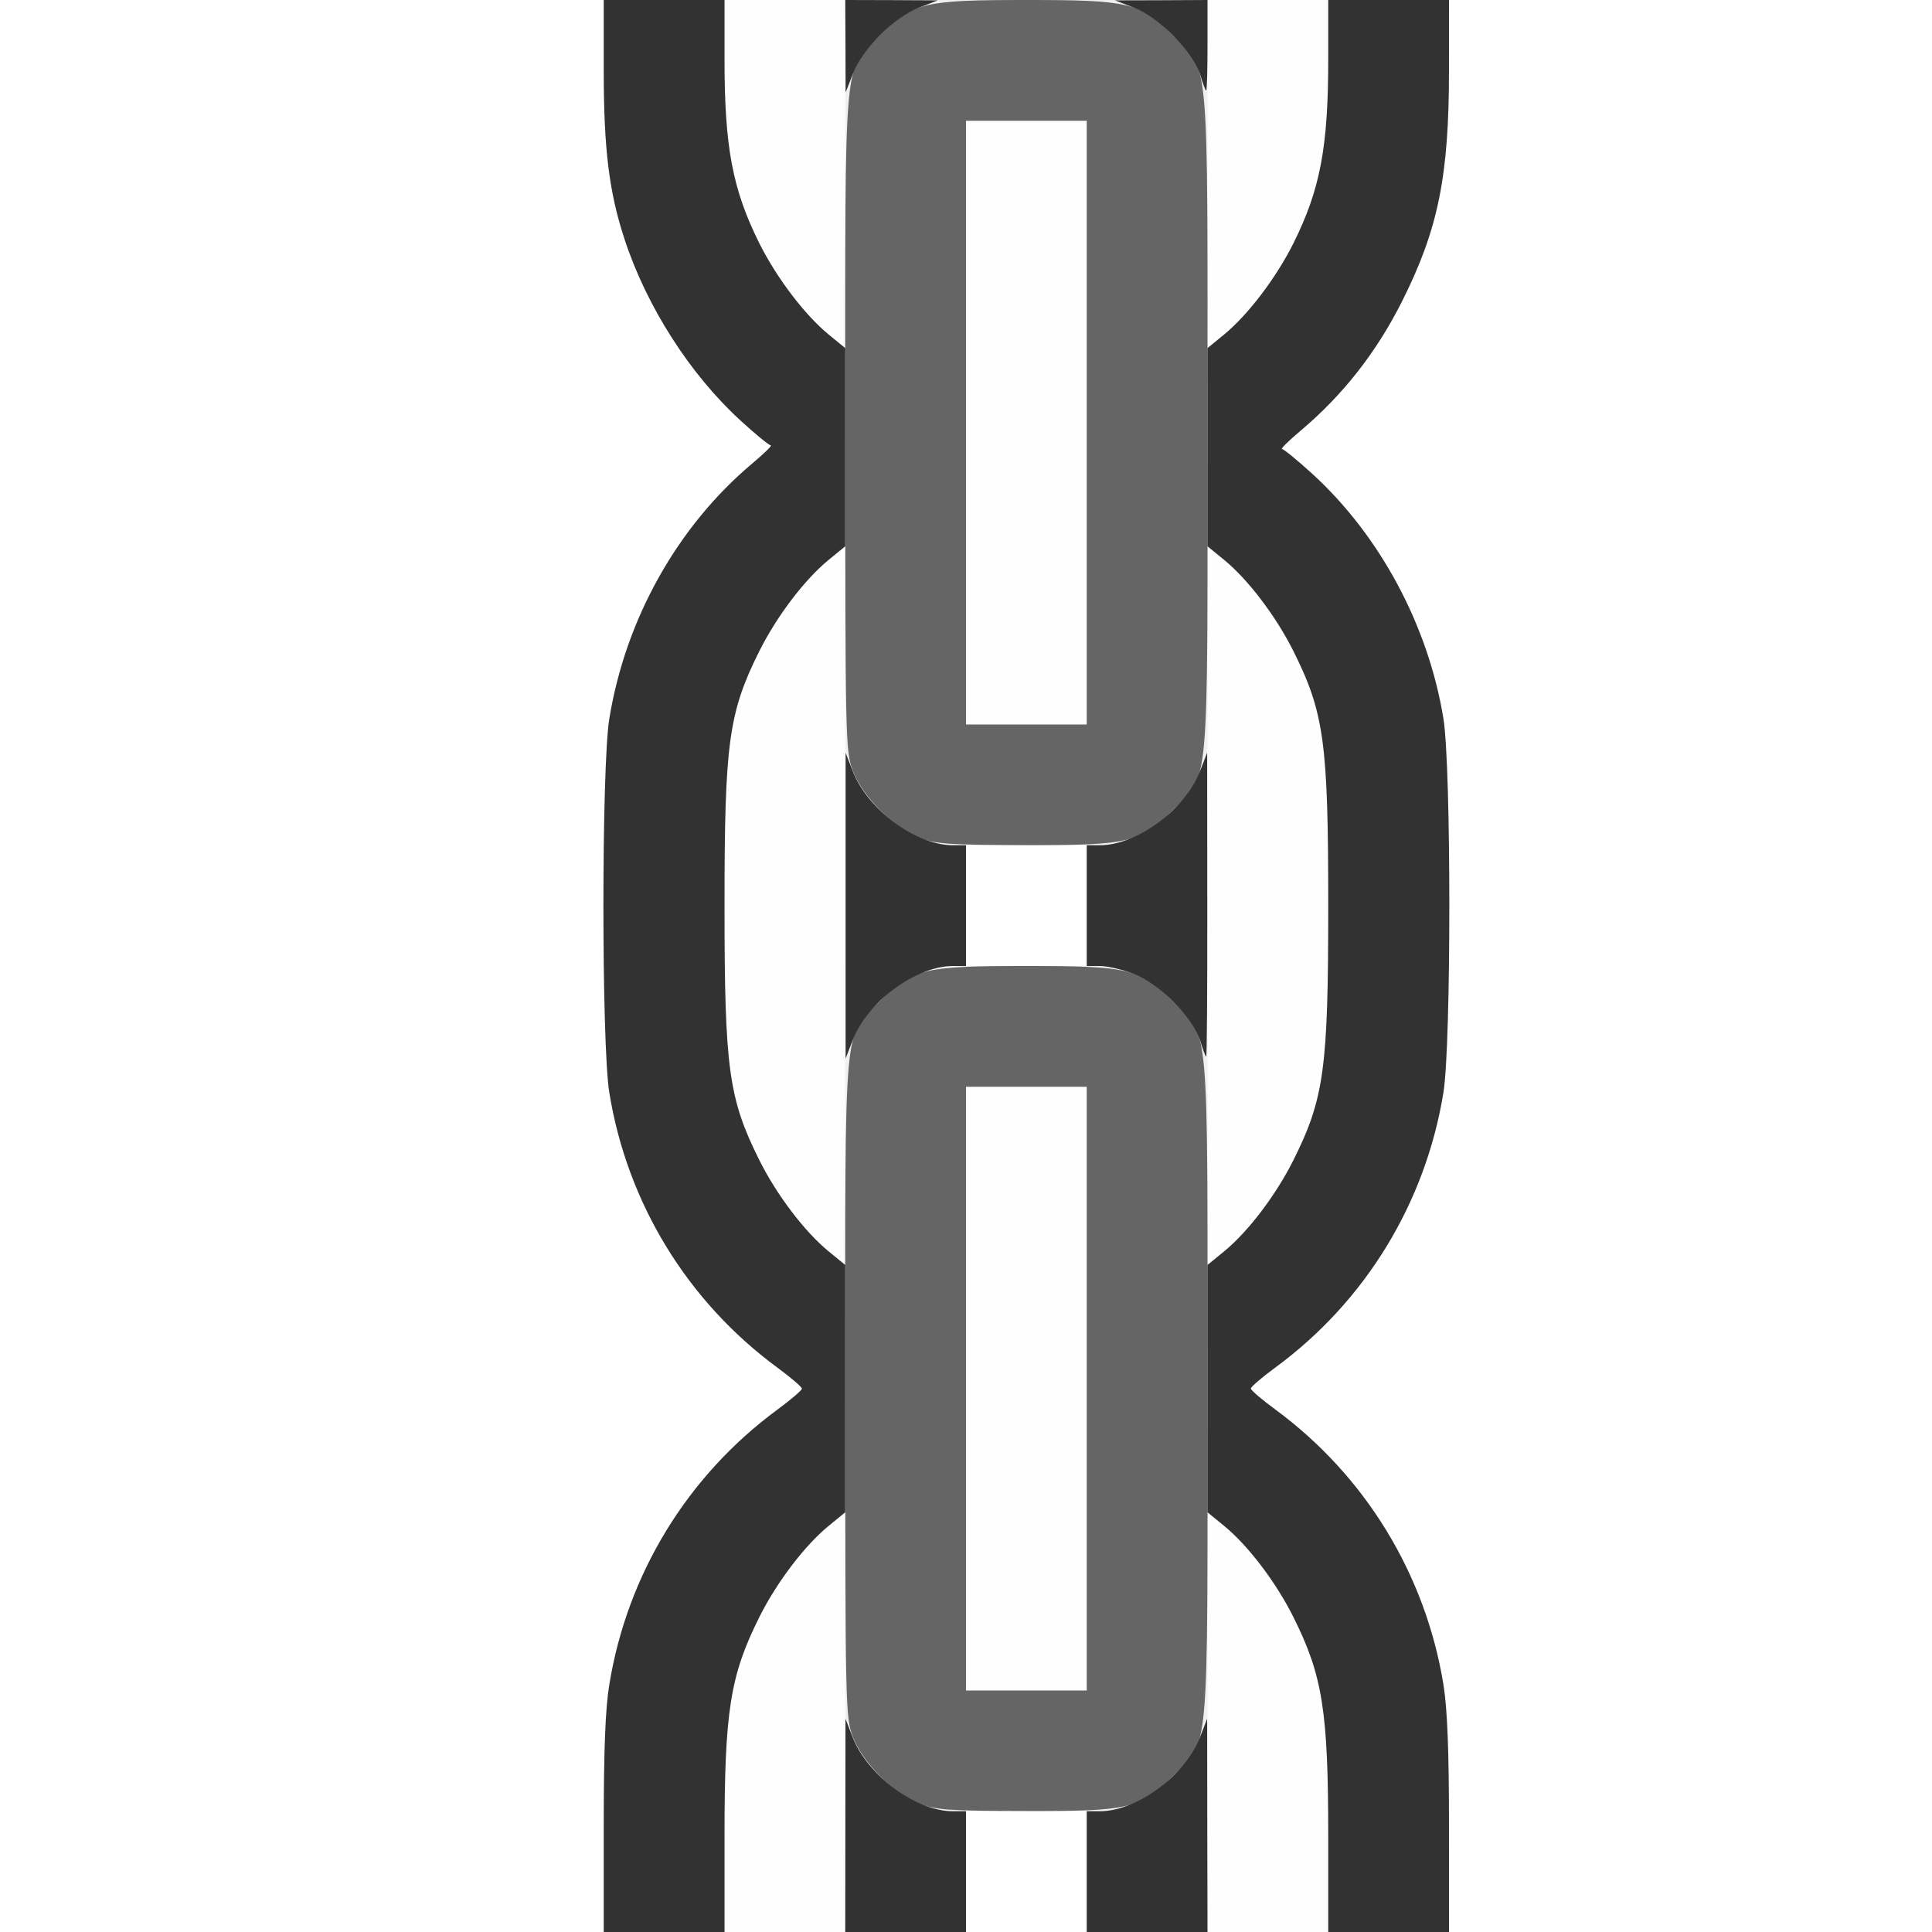
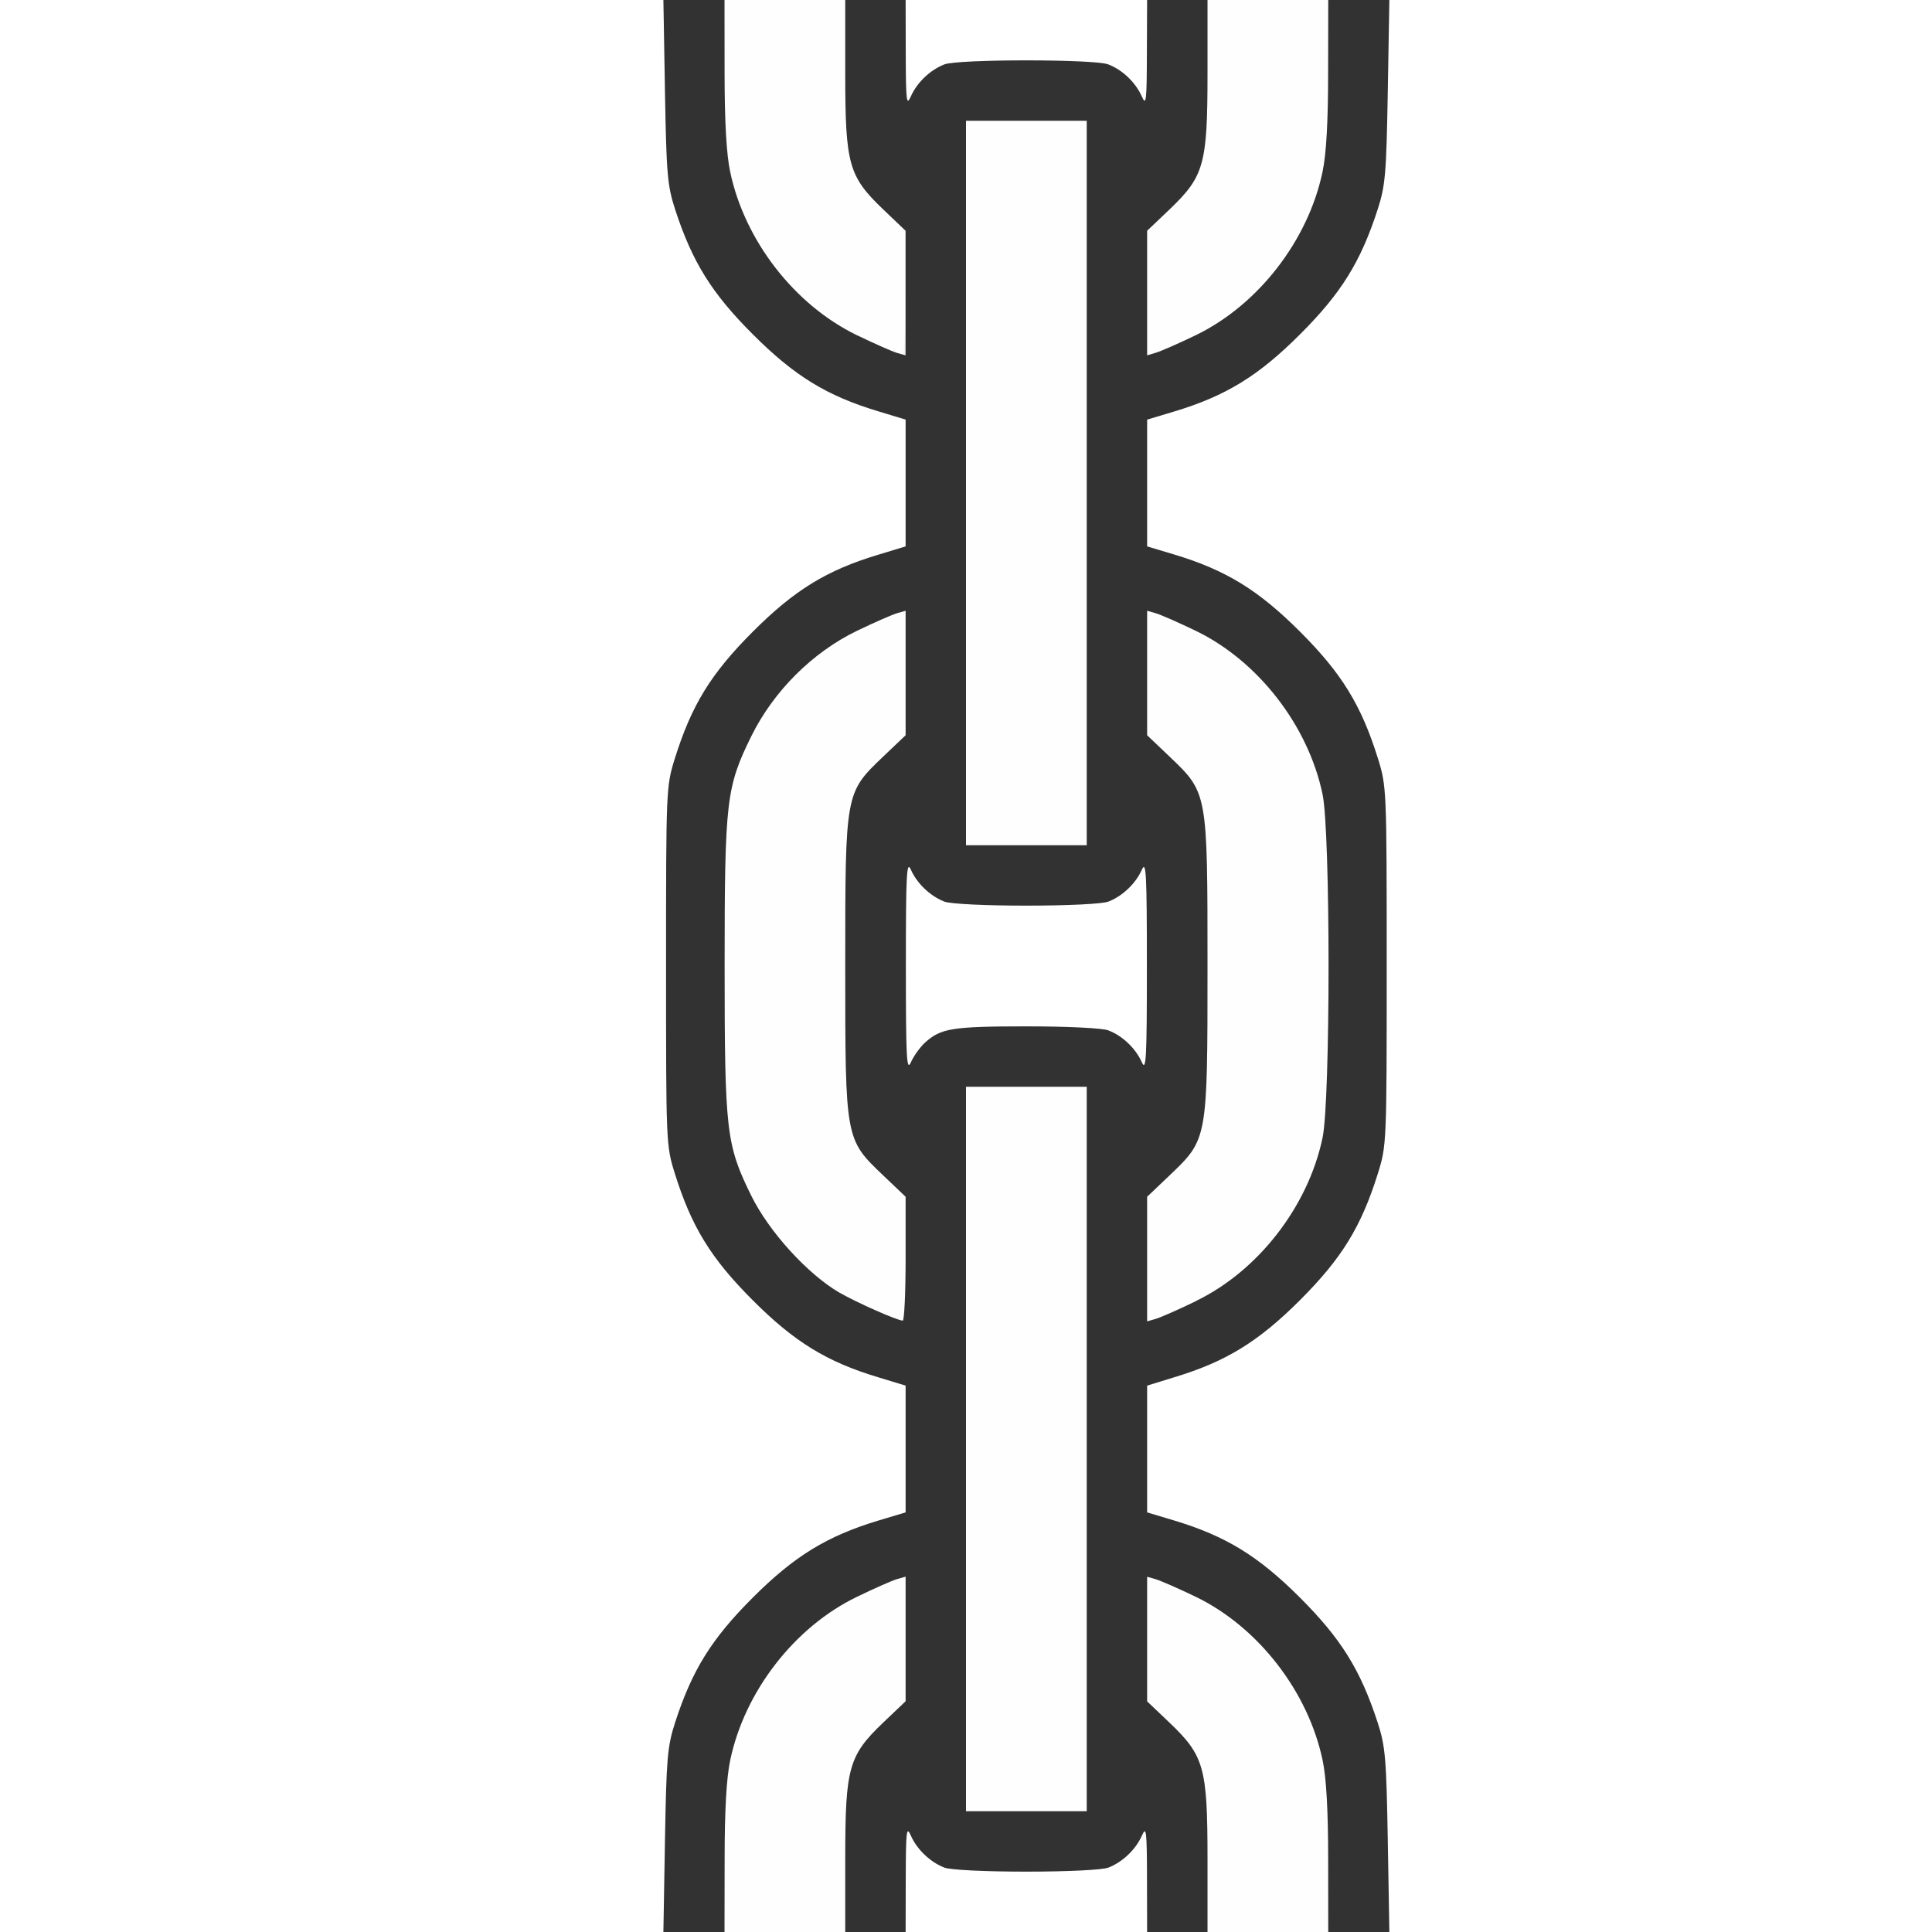
<svg xmlns="http://www.w3.org/2000/svg" version="1.1" id="svg2" width="16" height="16" viewBox="0 0 16 16">
  <defs id="defs6" />
  <g id="LINKED">
-     <path style="fill:#ffffff;stroke-width:0.031" d="M 0,8 V 0 H 2.5 5 l 1.25e-4,0.586 C 5,1.231 5.044,1.59 5.171,1.977 5.353,2.536 5.714,3.1 6.133,3.483 6.256,3.596 6.369,3.688 6.383,3.688 c 0.014,0 -0.055,0.069 -0.155,0.153 -0.619,0.521 -1.048,1.288 -1.182,2.112 -0.065,0.403 -0.065,2.692 0,3.095 0.148,0.914 0.646,1.73 1.392,2.278 0.112,0.082 0.203,0.161 0.203,0.174 0,0.014 -0.091,0.092 -0.203,0.174 -0.745,0.549 -1.243,1.364 -1.392,2.278 -0.032,0.2 -0.046,0.54 -0.046,1.165 L 5,16 H 2.5 0 Z m 8,7.5 V 15 H 8.5 9 V 15.5 16 H 8.5 8 Z m 4,-0.383 c -9.3e-5,-0.625 -0.013,-0.965 -0.046,-1.165 C 11.806,13.038 11.308,12.223 10.562,11.674 10.451,11.592 10.359,11.514 10.359,11.5 c 0,-0.014 0.091,-0.092 0.203,-0.174 0.745,-0.549 1.243,-1.364 1.392,-2.278 0.065,-0.403 0.065,-2.692 0,-3.095 C 11.82,5.128 11.391,4.361 10.772,3.84 10.672,3.756 10.602,3.688 10.617,3.688 c 0.014,0 0.127,-0.092 0.25,-0.204 0.419,-0.383 0.78,-0.947 0.962,-1.506 0.126,-0.387 0.17,-0.746 0.17,-1.391 L 12,0 h 2 2 v 8 8 H 14 12 Z M 8,7.5 V 7 H 8.5 9 V 7.5 8 H 8.5 8 Z" id="path825" />
-     <path style="fill:#fefefe;stroke-width:0.031" d="m 6,15.217 c 0,-1.046 0.046,-1.339 0.289,-1.826 0.14,-0.282 0.394,-0.613 0.584,-0.764 L 7,12.526 V 14.263 16 H 6.5 6 Z m 4,-0.954 v -1.737 l 0.127,0.101 c 0.19,0.15 0.444,0.482 0.584,0.764 C 10.954,13.877 11,14.171 11,15.217 V 16 H 10.5 10 Z M 8,11.5 V 9 H 8.5 9 V 11.5 14 H 8.5 8 Z M 6.853,10.358 C 6.659,10.194 6.43,9.891 6.289,9.609 6.034,9.098 6,8.851 6,7.5 6,6.443 6.02,6.154 6.116,5.812 6.23,5.406 6.58,4.859 6.873,4.627 L 7,4.526 v 2.971 C 7,9.132 6.996,10.468 6.992,10.468 6.988,10.468 6.925,10.418 6.853,10.358 Z M 10,7.5 V 4.526 l 0.127,0.101 C 10.42,4.859 10.77,5.406 10.884,5.812 10.98,6.154 11,6.443 11,7.5 c 0,1.057 -0.02,1.346 -0.116,1.688 -0.114,0.406 -0.464,0.954 -0.757,1.186 L 10,10.474 Z M 8,3.5 V 1 H 8.5 9 V 3.5 6 H 8.5 8 Z M 6.853,2.764 C 6.659,2.601 6.43,2.297 6.289,2.016 6.066,1.568 6,1.22 6,0.486 V 0 H 6.5 7 V 1.438 C 7,2.228 6.996,2.875 6.992,2.874 6.988,2.874 6.925,2.824 6.853,2.764 Z M 10,1.44 V 0 H 10.5 11 V 0.486 C 11,1.22 10.934,1.568 10.711,2.016 10.571,2.297 10.317,2.629 10.127,2.78 L 10,2.88 Z" id="path823" />
-     <path style="fill:#656565;stroke-width:0.031" d="M 7.611,14.937 C 7.398,14.853 7.142,14.595 7.062,14.382 7.002,14.221 7,14.133 7,11.5 7,8.378 6.98,8.594 7.29,8.288 7.561,8.021 7.648,8 8.5,8 9.352,8 9.439,8.021 9.71,8.288 10.02,8.594 10,8.378 10,11.5 c 0,3.122 0.02,2.906 -0.29,3.212 -0.271,0.268 -0.356,0.288 -1.218,0.286 -0.641,-0.001 -0.744,-0.009 -0.881,-0.062 z M 9,11.5 V 9 H 8.5 8 V 11.5 14 H 8.5 9 Z M 7.611,6.937 C 7.398,6.853 7.142,6.595 7.062,6.382 7.002,6.221 7,6.133 7,3.5 7,0.378 6.98,0.594 7.29,0.288 7.561,0.021 7.648,0 8.5,0 9.352,0 9.439,0.021 9.71,0.288 10.02,0.594 10,0.378 10,3.5 10,6.622 10.02,6.406 9.71,6.712 9.438,6.98 9.353,7 8.492,6.999 7.851,6.997 7.748,6.99 7.611,6.937 Z M 9,3.5 V 1 H 8.5 8 V 3.5 6 H 8.5 9 Z" id="path821" />
-     <path style="fill:#323232;stroke-width:0.031" d="m 5,15.117 c 9.38e-5,-0.625 0.013,-0.965 0.046,-1.165 C 5.194,13.038 5.692,12.223 6.438,11.674 6.549,11.592 6.641,11.514 6.641,11.5 6.641,11.486 6.549,11.408 6.438,11.326 5.692,10.777 5.194,9.962 5.046,9.048 c -0.065,-0.403 -0.065,-2.692 0,-3.095 C 5.18,5.128 5.609,4.361 6.228,3.84 6.328,3.756 6.398,3.688 6.383,3.688 6.369,3.688 6.256,3.596 6.133,3.483 5.714,3.1 5.353,2.536 5.171,1.977 5.044,1.59 5,1.231 5,0.586 L 5,0 H 5.5 6 V 0.486 C 6,1.22 6.066,1.568 6.289,2.016 6.433,2.303 6.664,2.607 6.862,2.77 L 7,2.883 V 3.703 4.524 L 6.862,4.637 C 6.664,4.799 6.433,5.103 6.289,5.391 6.034,5.902 6,6.149 6,7.5 6,8.851 6.034,9.098 6.289,9.609 6.433,9.897 6.664,10.201 6.862,10.363 L 7,10.476 V 11.5 12.524 L 6.862,12.637 C 6.664,12.799 6.433,13.103 6.289,13.391 6.046,13.877 6,14.17 6,15.217 V 16 H 5.5 5 Z m 2.001,0 0.001,-0.883 0.06,0.155 C 7.187,14.706 7.586,15 7.892,15 H 8 V 15.5 16 H 7.5 7 L 7.001,15.117 Z M 9,15.5 V 15 h 0.108 c 0.306,0 0.705,-0.294 0.829,-0.611 l 0.06,-0.155 0.001,0.883 L 10,16 H 9.5 9 Z m 2,-0.283 c 0,-1.047 -0.046,-1.34 -0.289,-1.826 -0.144,-0.288 -0.374,-0.591 -0.573,-0.754 L 10,12.524 V 11.5 10.476 l 0.138,-0.113 C 10.336,10.201 10.567,9.897 10.711,9.609 10.966,9.098 11,8.851 11,7.5 11,6.149 10.966,5.902 10.711,5.391 10.567,5.103 10.336,4.799 10.138,4.637 L 10,4.524 V 3.703 2.883 L 10.138,2.77 C 10.336,2.607 10.567,2.303 10.711,2.016 10.934,1.568 11,1.22 11,0.486 V 0 h 0.5 0.5 l -1.25e-4,0.586 c -1.87e-4,0.875 -0.09,1.315 -0.389,1.91 -0.212,0.422 -0.489,0.775 -0.839,1.07 -0.1,0.084 -0.169,0.153 -0.155,0.153 0.014,0 0.127,0.092 0.25,0.204 0.562,0.513 0.962,1.26 1.087,2.029 0.065,0.403 0.065,2.692 0,3.095 -0.148,0.914 -0.646,1.73 -1.392,2.278 -0.112,0.082 -0.203,0.161 -0.203,0.174 0,0.014 0.091,0.092 0.203,0.174 0.745,0.549 1.243,1.364 1.392,2.278 0.032,0.2 0.046,0.54 0.046,1.165 L 12,16 H 11.5 11 Z M 7.003,7.5 V 6.234 l 0.06,0.155 C 7.187,6.706 7.586,7 7.892,7 H 8 V 7.5 8 H 7.892 C 7.586,8 7.187,8.294 7.063,8.611 L 7.003,8.766 Z m 2.937,1.12 C 9.882,8.428 9.599,8.143 9.385,8.063 9.292,8.028 9.168,8 9.108,8 H 9 V 7.5 7 H 9.108 C 9.414,7 9.813,6.706 9.937,6.389 l 0.06,-0.155 0.001,1.258 C 9.999,8.184 9.995,8.75 9.989,8.75 9.983,8.75 9.961,8.691 9.94,8.62 Z M 7.002,0.383 7,0 7.383,0.001 7.766,0.003 7.611,0.063 C 7.404,0.144 7.142,0.405 7.064,0.609 L 7.003,0.766 Z m 2.938,0.237 C 9.884,0.434 9.599,0.143 9.394,0.065 L 9.234,0.003 9.617,0.002 10,0 V 0.375 C 10,0.581 9.995,0.75 9.989,0.75 9.983,0.75 9.961,0.691 9.94,0.62 Z" id="path819" />
+     <path style="fill:#ffffff;stroke-width:0.031" d="M 0,8 V 0 h 2.747 2.747 l 0.013,0.758 c 0.012,0.683 0.02,0.779 0.084,0.977 0.141,0.435 0.302,0.693 0.642,1.033 0.345,0.345 0.614,0.51 1.04,0.639 L 7.5,3.475 V 4 4.525 L 7.273,4.594 C 6.847,4.722 6.578,4.887 6.233,5.233 5.888,5.578 5.727,5.84 5.589,6.281 5.516,6.513 5.516,6.531 5.516,8 c 0,1.469 7.438e-4,1.487 0.073,1.719 0.138,0.441 0.299,0.703 0.644,1.048 0.345,0.345 0.614,0.51 1.04,0.639 L 7.5,11.475 V 12 12.525 l -0.227,0.068 c -0.426,0.129 -0.695,0.294 -1.04,0.639 -0.34,0.34 -0.5,0.598 -0.642,1.033 -0.064,0.197 -0.072,0.294 -0.084,0.977 L 5.494,16 H 2.747 0 Z m 7.501,7.555 c 0.001,-0.398 0.006,-0.435 0.043,-0.352 0.051,0.115 0.161,0.219 0.278,0.264 C 7.873,15.486 8.158,15.5 8.5,15.5 c 0.342,0 0.627,-0.014 0.678,-0.033 0.117,-0.044 0.227,-0.149 0.278,-0.264 0.037,-0.084 0.042,-0.046 0.043,0.352 L 9.5,16 h -1 -1 l 0.001,-0.445 z m 3.992,-0.312 c -0.012,-0.683 -0.02,-0.779 -0.084,-0.977 -0.141,-0.435 -0.302,-0.693 -0.642,-1.033 -0.345,-0.345 -0.614,-0.51 -1.04,-0.639 L 9.5,12.525 V 12 11.475 l 0.227,-0.068 c 0.426,-0.129 0.695,-0.294 1.04,-0.639 0.345,-0.345 0.506,-0.607 0.644,-1.048 0.072,-0.232 0.073,-0.249 0.073,-1.719 0,-1.469 -7.44e-4,-1.487 -0.073,-1.719 C 11.273,5.84 11.112,5.578 10.767,5.233 10.422,4.887 10.153,4.722 9.727,4.594 L 9.5,4.525 V 4 3.475 l 0.227,-0.068 c 0.426,-0.129 0.695,-0.294 1.04,-0.639 0.34,-0.34 0.5,-0.598 0.642,-1.033 0.064,-0.197 0.072,-0.294 0.084,-0.977 L 11.506,0 H 13.753 16 v 8 8 H 13.753 11.506 Z M 7.502,8 c 0,-0.768 0.006,-0.878 0.042,-0.797 0.051,0.115 0.161,0.219 0.278,0.264 C 7.873,7.486 8.158,7.5 8.5,7.5 8.842,7.5 9.127,7.486 9.178,7.467 9.295,7.422 9.405,7.318 9.456,7.203 9.492,7.122 9.498,7.232 9.498,8 c 0,0.768 -0.006,0.878 -0.042,0.797 C 9.405,8.682 9.295,8.578 9.178,8.533 9.127,8.514 8.842,8.5 8.5,8.5 8.158,8.5 7.873,8.514 7.822,8.533 7.705,8.578 7.595,8.682 7.544,8.797 7.508,8.878 7.502,8.768 7.502,8 Z M 7.501,0.445 7.5,0 h 1 1 L 9.499,0.445 C 9.498,0.843 9.493,0.881 9.456,0.797 9.405,0.682 9.295,0.578 9.178,0.533 9.061,0.489 7.939,0.489 7.822,0.533 7.705,0.578 7.595,0.682 7.544,0.797 7.507,0.881 7.502,0.843 7.501,0.445 Z" id="path823" />
+     <path style="fill:#fefefe;stroke-width:0.031" d="m 6.001,15.398 c 3.656e-4,-0.406 0.015,-0.673 0.046,-0.82 0.119,-0.569 0.533,-1.103 1.048,-1.353 0.146,-0.07 0.296,-0.137 0.335,-0.148 L 7.5,13.058 v 0.516 0.516 L 7.313,14.267 C 7.028,14.54 7,14.639 7,15.392 V 16 H 6.5 6 l 5.437e-4,-0.602 z M 10,15.392 C 10,14.639 9.972,14.54 9.687,14.267 L 9.5,14.089 v -0.516 -0.516 l 0.07,0.02 c 0.039,0.011 0.189,0.077 0.335,0.148 0.515,0.249 0.929,0.783 1.048,1.353 0.031,0.148 0.046,0.414 0.046,0.82 L 11,16 H 10.5 10 Z M 8,12 V 9 H 8.5 9 v 3 3 H 8.5 8 Z M 7.276,10.863 C 6.979,10.741 6.806,10.625 6.574,10.39 6.314,10.127 6.12,9.771 6.047,9.422 c -0.066,-0.316 -0.066,-2.528 0,-2.844 C 6.166,6.009 6.58,5.475 7.095,5.225 7.24,5.155 7.391,5.089 7.43,5.078 L 7.5,5.058 V 5.574 6.089 L 7.313,6.267 C 6.999,6.567 7,6.561 7,8 7,9.439 6.999,9.433 7.313,9.733 L 7.5,9.911 v 0.513 c 0,0.282 -0.011,0.513 -0.023,0.513 -0.013,-4.09e-4 -0.103,-0.033 -0.2,-0.073 z M 9.5,10.426 V 9.911 L 9.687,9.733 C 10.001,9.433 10,9.439 10,8 10,6.561 10.001,6.567 9.687,6.267 L 9.5,6.089 V 5.574 5.058 l 0.07,0.02 c 0.039,0.011 0.189,0.077 0.335,0.148 0.515,0.249 0.929,0.783 1.048,1.353 0.066,0.316 0.066,2.528 0,2.844 C 10.834,9.991 10.42,10.525 9.905,10.775 9.76,10.845 9.609,10.911 9.57,10.922 L 9.5,10.942 Z M 8,4 V 1 H 8.5 9 V 4 7 H 8.5 8 Z M 7.276,2.863 C 6.804,2.669 6.433,2.331 6.222,1.903 6.038,1.529 6.001,1.314 6.001,0.602 L 6,0 H 6.5 7 V 0.608 C 7,1.361 7.028,1.46 7.313,1.733 L 7.5,1.911 V 2.424 C 7.5,2.706 7.489,2.937 7.477,2.937 7.464,2.936 7.374,2.903 7.276,2.863 Z M 9.5,2.426 V 1.911 L 9.687,1.733 C 9.972,1.46 10,1.361 10,0.608 V 0 h 0.5 0.5 l -5.44e-4,0.602 C 10.999,1.007 10.984,1.274 10.953,1.422 10.834,1.991 10.42,2.525 9.905,2.775 9.76,2.845 9.609,2.911 9.57,2.922 l -0.07,0.02 z" id="path821" />
+     <path style="fill:#323232;stroke-width:0.031" d="m 5.507,15.242 c 0.012,-0.683 0.02,-0.779 0.084,-0.977 0.141,-0.435 0.302,-0.693 0.642,-1.033 0.345,-0.345 0.614,-0.51 1.04,-0.639 L 7.5,12.525 V 12 11.475 L 7.273,11.406 C 6.847,11.278 6.578,11.113 6.233,10.767 5.888,10.422 5.727,10.16 5.589,9.719 5.516,9.487 5.516,9.469 5.516,8 c 0,-1.469 7.437e-4,-1.487 0.073,-1.719 C 5.727,5.84 5.888,5.578 6.233,5.233 6.578,4.887 6.847,4.722 7.273,4.594 L 7.5,4.525 V 4 3.475 L 7.273,3.406 C 6.847,3.278 6.578,3.113 6.233,2.767 5.893,2.427 5.733,2.169 5.591,1.734 5.527,1.537 5.519,1.441 5.507,0.758 L 5.494,0 H 5.747 6 l 5.437e-4,0.602 c 3.657e-4,0.406 0.015,0.673 0.046,0.82 0.119,0.569 0.533,1.103 1.048,1.353 0.146,0.07 0.296,0.137 0.335,0.148 l 0.07,0.02 V 2.426 1.911 L 7.313,1.733 C 7.028,1.46 7,1.361 7,0.608 V 0 H 7.25 7.5 L 7.501,0.445 C 7.502,0.843 7.507,0.881 7.544,0.797 7.595,0.682 7.705,0.578 7.822,0.533 c 0.116,-0.044 1.239,-0.044 1.355,0 0.117,0.044 0.227,0.149 0.278,0.264 0.037,0.084 0.042,0.046 0.043,-0.352 L 9.5,0 H 9.75 10 V 0.608 C 10,1.361 9.972,1.46 9.687,1.733 L 9.5,1.911 v 0.516 0.516 L 9.57,2.922 C 9.609,2.911 9.76,2.845 9.905,2.775 10.42,2.525 10.834,1.991 10.953,1.422 c 0.031,-0.148 0.046,-0.414 0.046,-0.82 L 11,0 h 0.253 0.253 l -0.013,0.758 c -0.012,0.683 -0.02,0.779 -0.084,0.977 -0.141,0.435 -0.302,0.693 -0.642,1.033 -0.345,0.345 -0.614,0.51 -1.04,0.639 L 9.5,3.475 V 4 4.525 l 0.227,0.068 c 0.426,0.129 0.695,0.294 1.04,0.639 0.345,0.345 0.506,0.607 0.644,1.048 0.072,0.232 0.073,0.249 0.073,1.719 0,1.469 -7.44e-4,1.487 -0.073,1.719 -0.138,0.441 -0.299,0.703 -0.644,1.048 -0.345,0.345 -0.614,0.51 -1.04,0.639 L 9.5,11.475 V 12 12.525 l 0.227,0.068 c 0.426,0.129 0.695,0.294 1.04,0.639 0.34,0.34 0.5,0.598 0.642,1.033 0.064,0.197 0.072,0.294 0.084,0.977 L 11.506,16 H 11.253 11 l -5.44e-4,-0.602 c -3.65e-4,-0.406 -0.015,-0.673 -0.046,-0.82 C 10.834,14.009 10.42,13.475 9.905,13.225 9.76,13.155 9.609,13.089 9.57,13.078 l -0.07,-0.02 v 0.516 0.516 l 0.187,0.178 C 9.972,14.54 10,14.639 10,15.392 V 16 H 9.75 9.5 L 9.499,15.555 C 9.498,15.157 9.493,15.119 9.456,15.203 9.405,15.318 9.295,15.422 9.178,15.467 9.127,15.486 8.842,15.5 8.5,15.5 8.158,15.5 7.873,15.486 7.822,15.467 7.705,15.422 7.595,15.318 7.544,15.203 7.507,15.119 7.502,15.157 7.501,15.555 L 7.5,16 H 7.25 7 V 15.392 C 7,14.639 7.028,14.54 7.313,14.267 L 7.5,14.089 v -0.516 -0.516 l -0.07,0.02 c -0.039,0.011 -0.189,0.077 -0.335,0.148 -0.515,0.249 -0.929,0.783 -1.048,1.353 -0.031,0.148 -0.046,0.414 -0.046,0.82 L 6,16 H 5.747 5.494 Z M 9,12 V 9 H 8.5 8 v 3 3 H 8.5 9 Z M 7.5,10.424 V 9.911 L 7.313,9.733 C 6.999,9.433 7,9.439 7,8 7,6.561 6.999,6.567 7.313,6.267 L 7.5,6.089 V 5.574 5.058 L 7.43,5.078 C 7.391,5.089 7.24,5.155 7.095,5.225 6.728,5.403 6.406,5.724 6.223,6.095 6.014,6.519 6.001,6.629 6.001,8 c 0,1.37 0.013,1.481 0.221,1.903 0.146,0.297 0.467,0.649 0.726,0.8 0.146,0.084 0.48,0.232 0.528,0.234 C 7.489,10.937 7.5,10.706 7.5,10.424 Z m 2.405,0.35 C 10.42,10.525 10.834,9.991 10.953,9.422 c 0.066,-0.316 0.066,-2.528 0,-2.844 C 10.834,6.009 10.42,5.475 9.905,5.225 9.76,5.155 9.609,5.089 9.57,5.078 L 9.5,5.058 V 5.574 6.089 L 9.687,6.267 C 10.001,6.567 10,6.561 10,8 10,9.439 10.001,9.433 9.687,9.733 L 9.5,9.911 v 0.516 0.516 l 0.07,-0.02 c 0.039,-0.011 0.189,-0.077 0.335,-0.148 z M 7.66,8.635 C 7.79,8.516 7.889,8.5 8.5,8.5 c 0.342,0 0.627,0.014 0.678,0.033 0.117,0.044 0.227,0.149 0.278,0.264 0.036,0.081 0.042,-0.029 0.042,-0.797 0,-0.768 -0.006,-0.878 -0.042,-0.797 C 9.405,7.318 9.295,7.422 9.178,7.467 9.127,7.486 8.842,7.5 8.5,7.5 8.158,7.5 7.873,7.486 7.822,7.467 7.705,7.422 7.595,7.318 7.544,7.203 7.508,7.122 7.502,7.232 7.502,8 c 0,0.768 0.006,0.878 0.042,0.797 0.023,-0.052 0.075,-0.124 0.116,-0.162 z M 9,4 V 1 H 8.5 8 V 4 7 H 8.5 9 Z" id="path819" />
  </g>
</svg>
